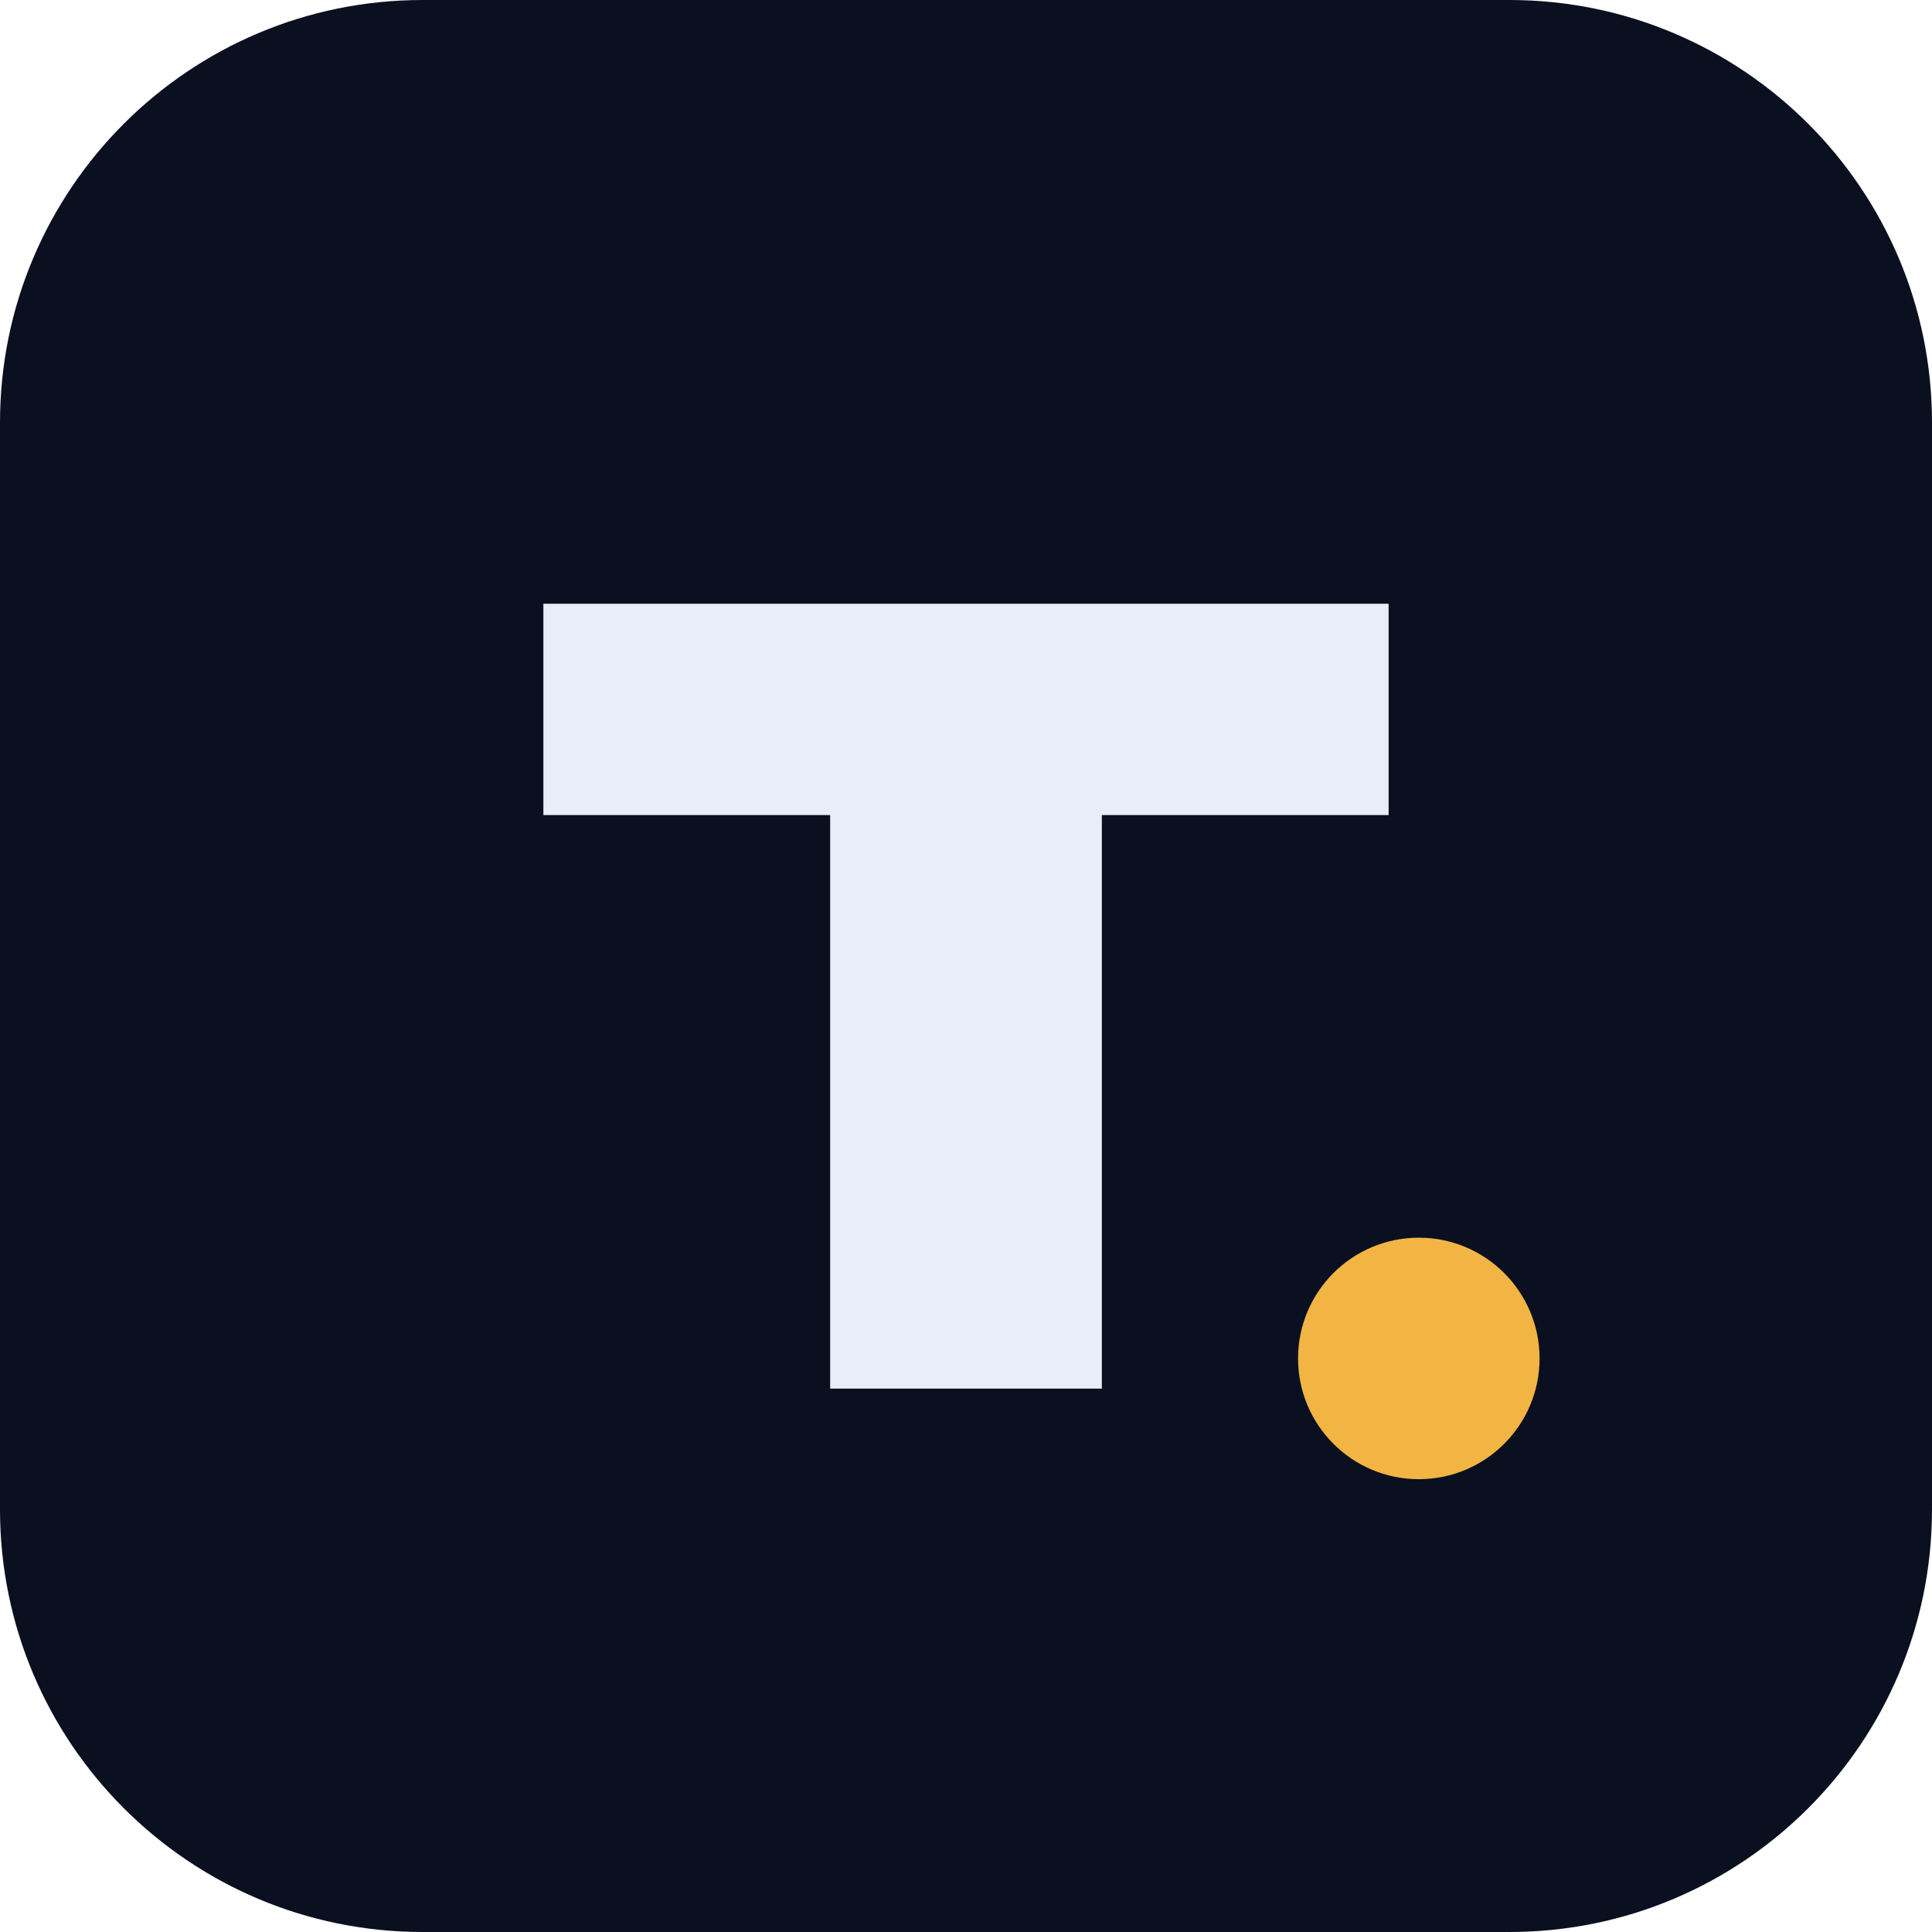
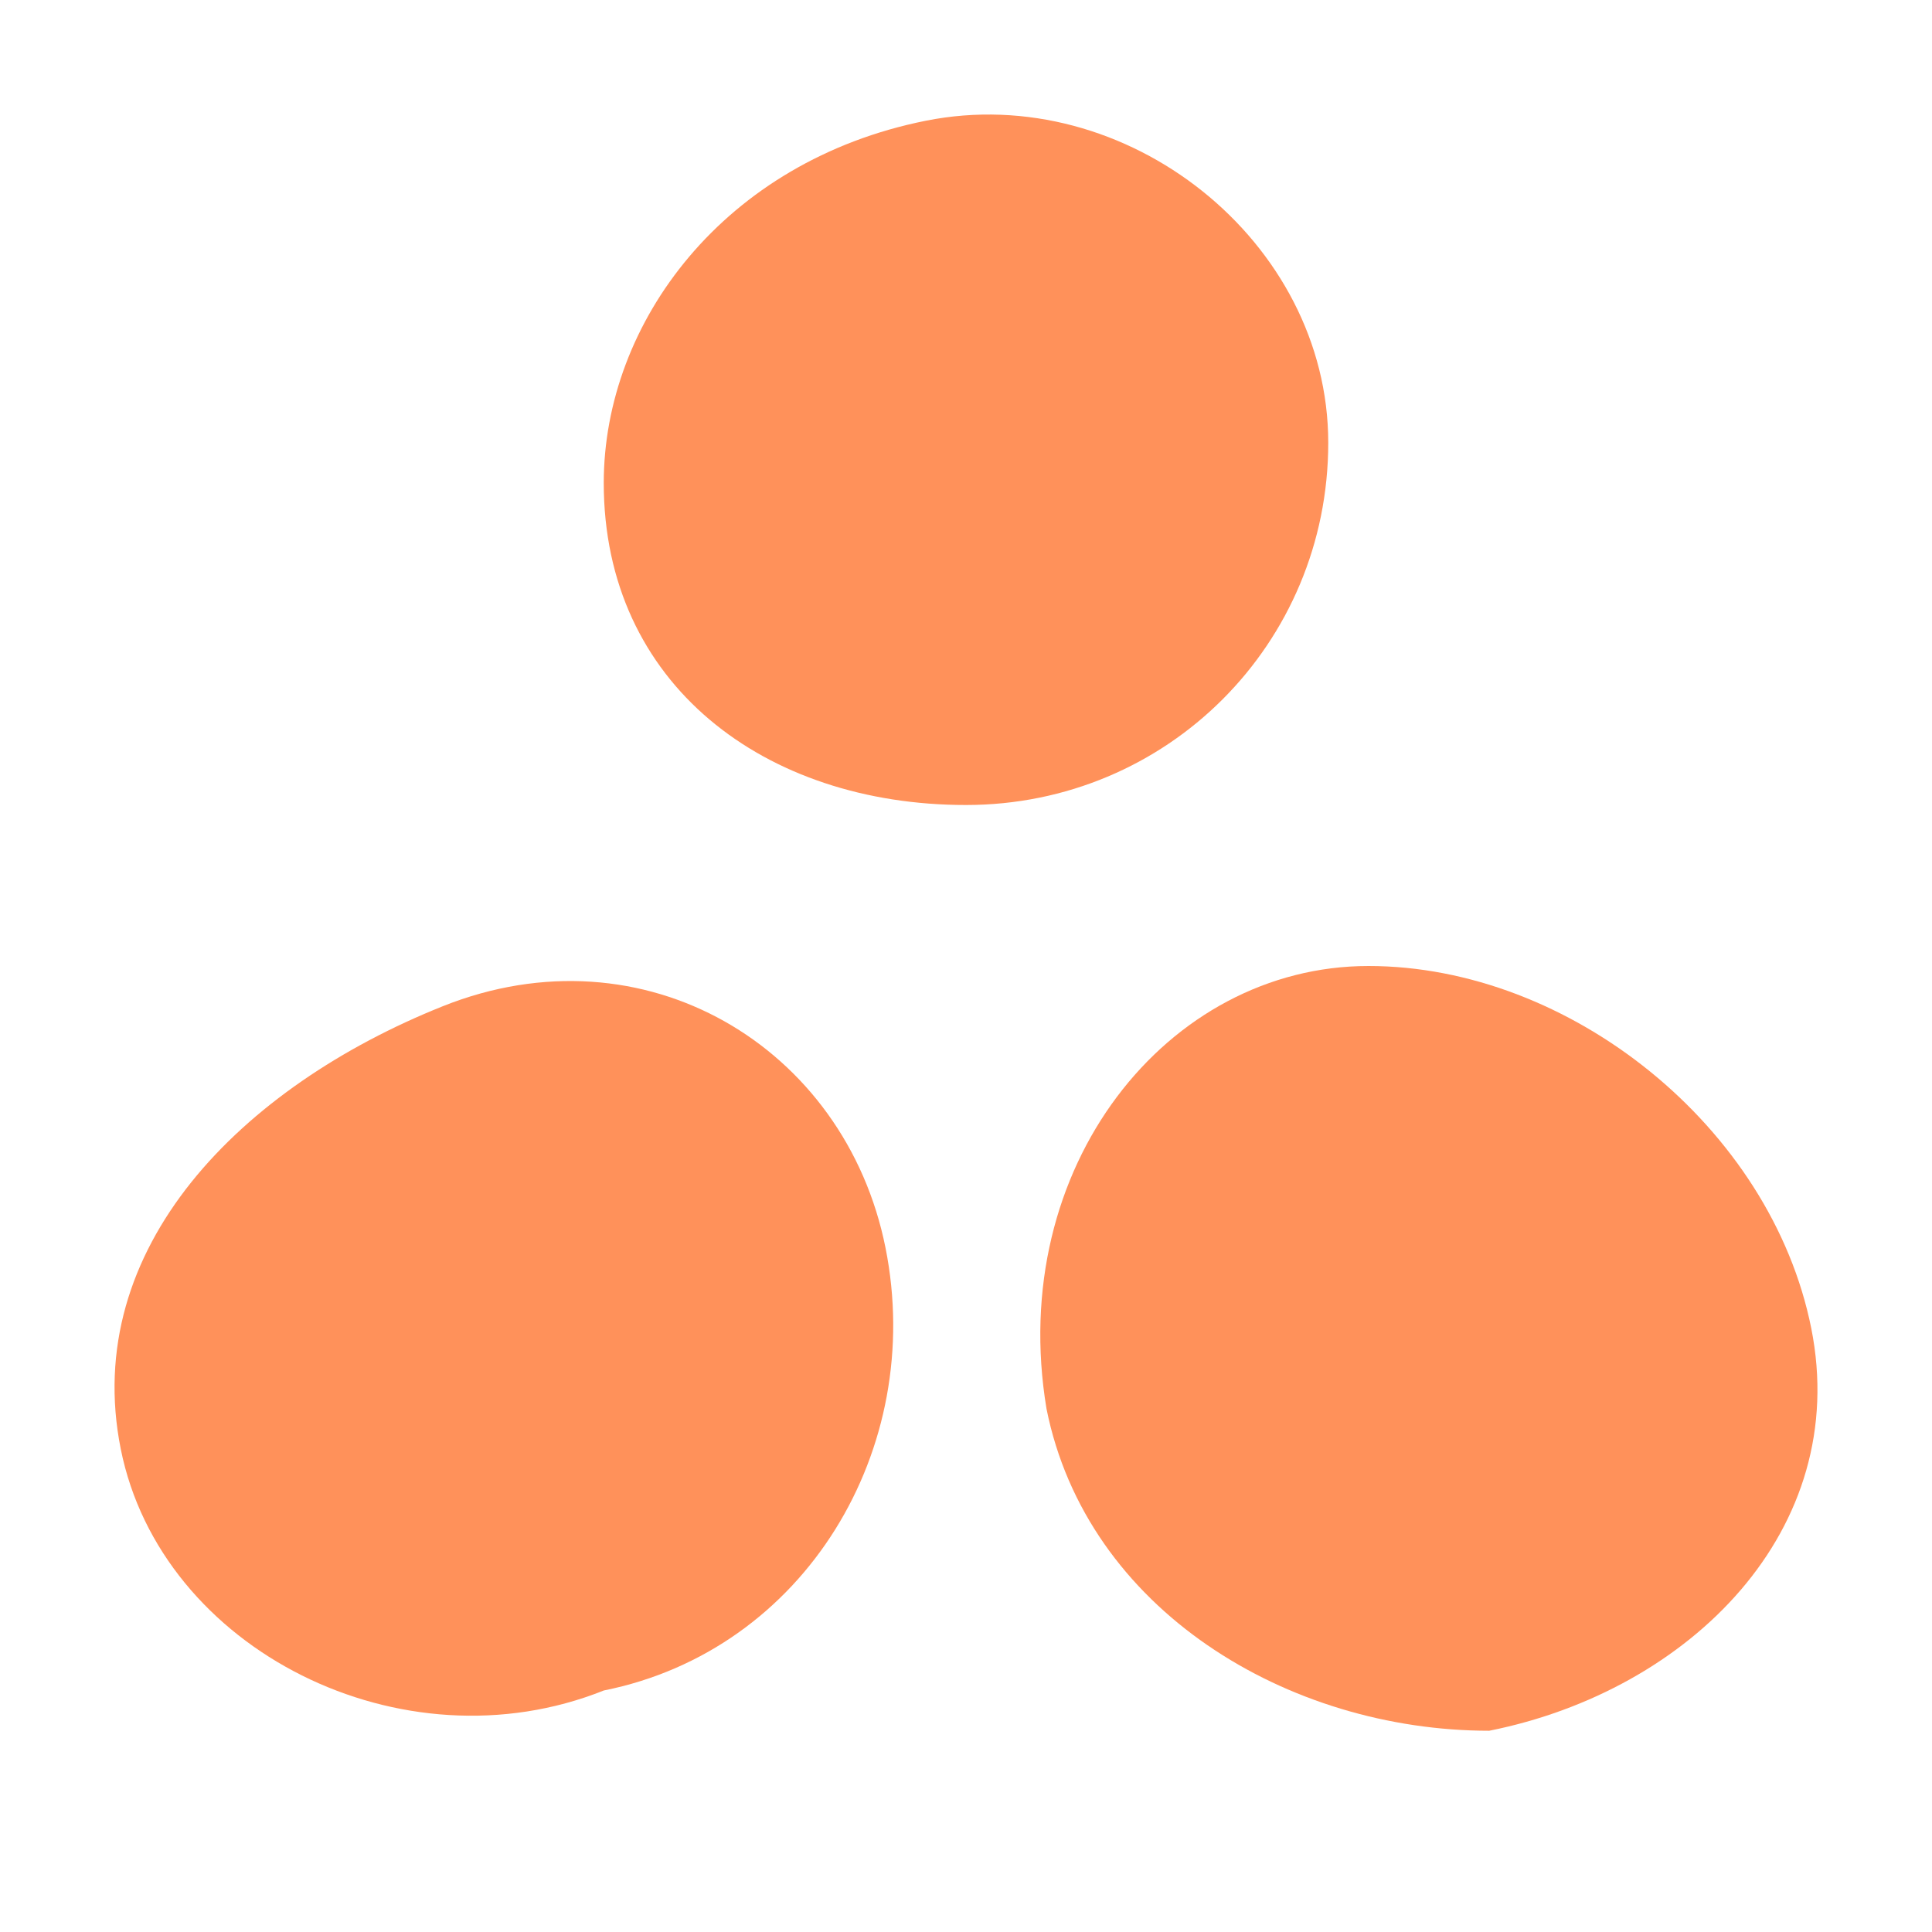
- <svg xmlns="http://www.w3.org/2000/svg" viewBox="0 0 64 64">
-   <rect width="64" height="64" rx="14" fill="#0b1020" />
-   <path d="M18 20h28v7H36.5v19h-9V27H18z" fill="#e9edf7" />
-   <circle cx="47" cy="45" r="4" fill="#f2b544" />
+ <svg xmlns="http://www.w3.org/2000/svg" viewBox="0 0 48 48">
+   <g fill="#ff915a">
+     <path d="M23 3c5-1 10 3 10 8 0 5-4 9-9 9-5 0-9-3-9-8 0-4 3-8 8-9Z" />
+     <path d="M11 25c5-2 10 1 11 6 1 5-2 10-7 11-5 2-11-1-12-6-1-5 3-9 8-11Z" />
+     <path d="M34 24c5 0 10 4 11 9 1 5-3 9-8 10-5 0-10-3-11-8-1-6 3-11 8-11Z" />
+   </g>
</svg>
